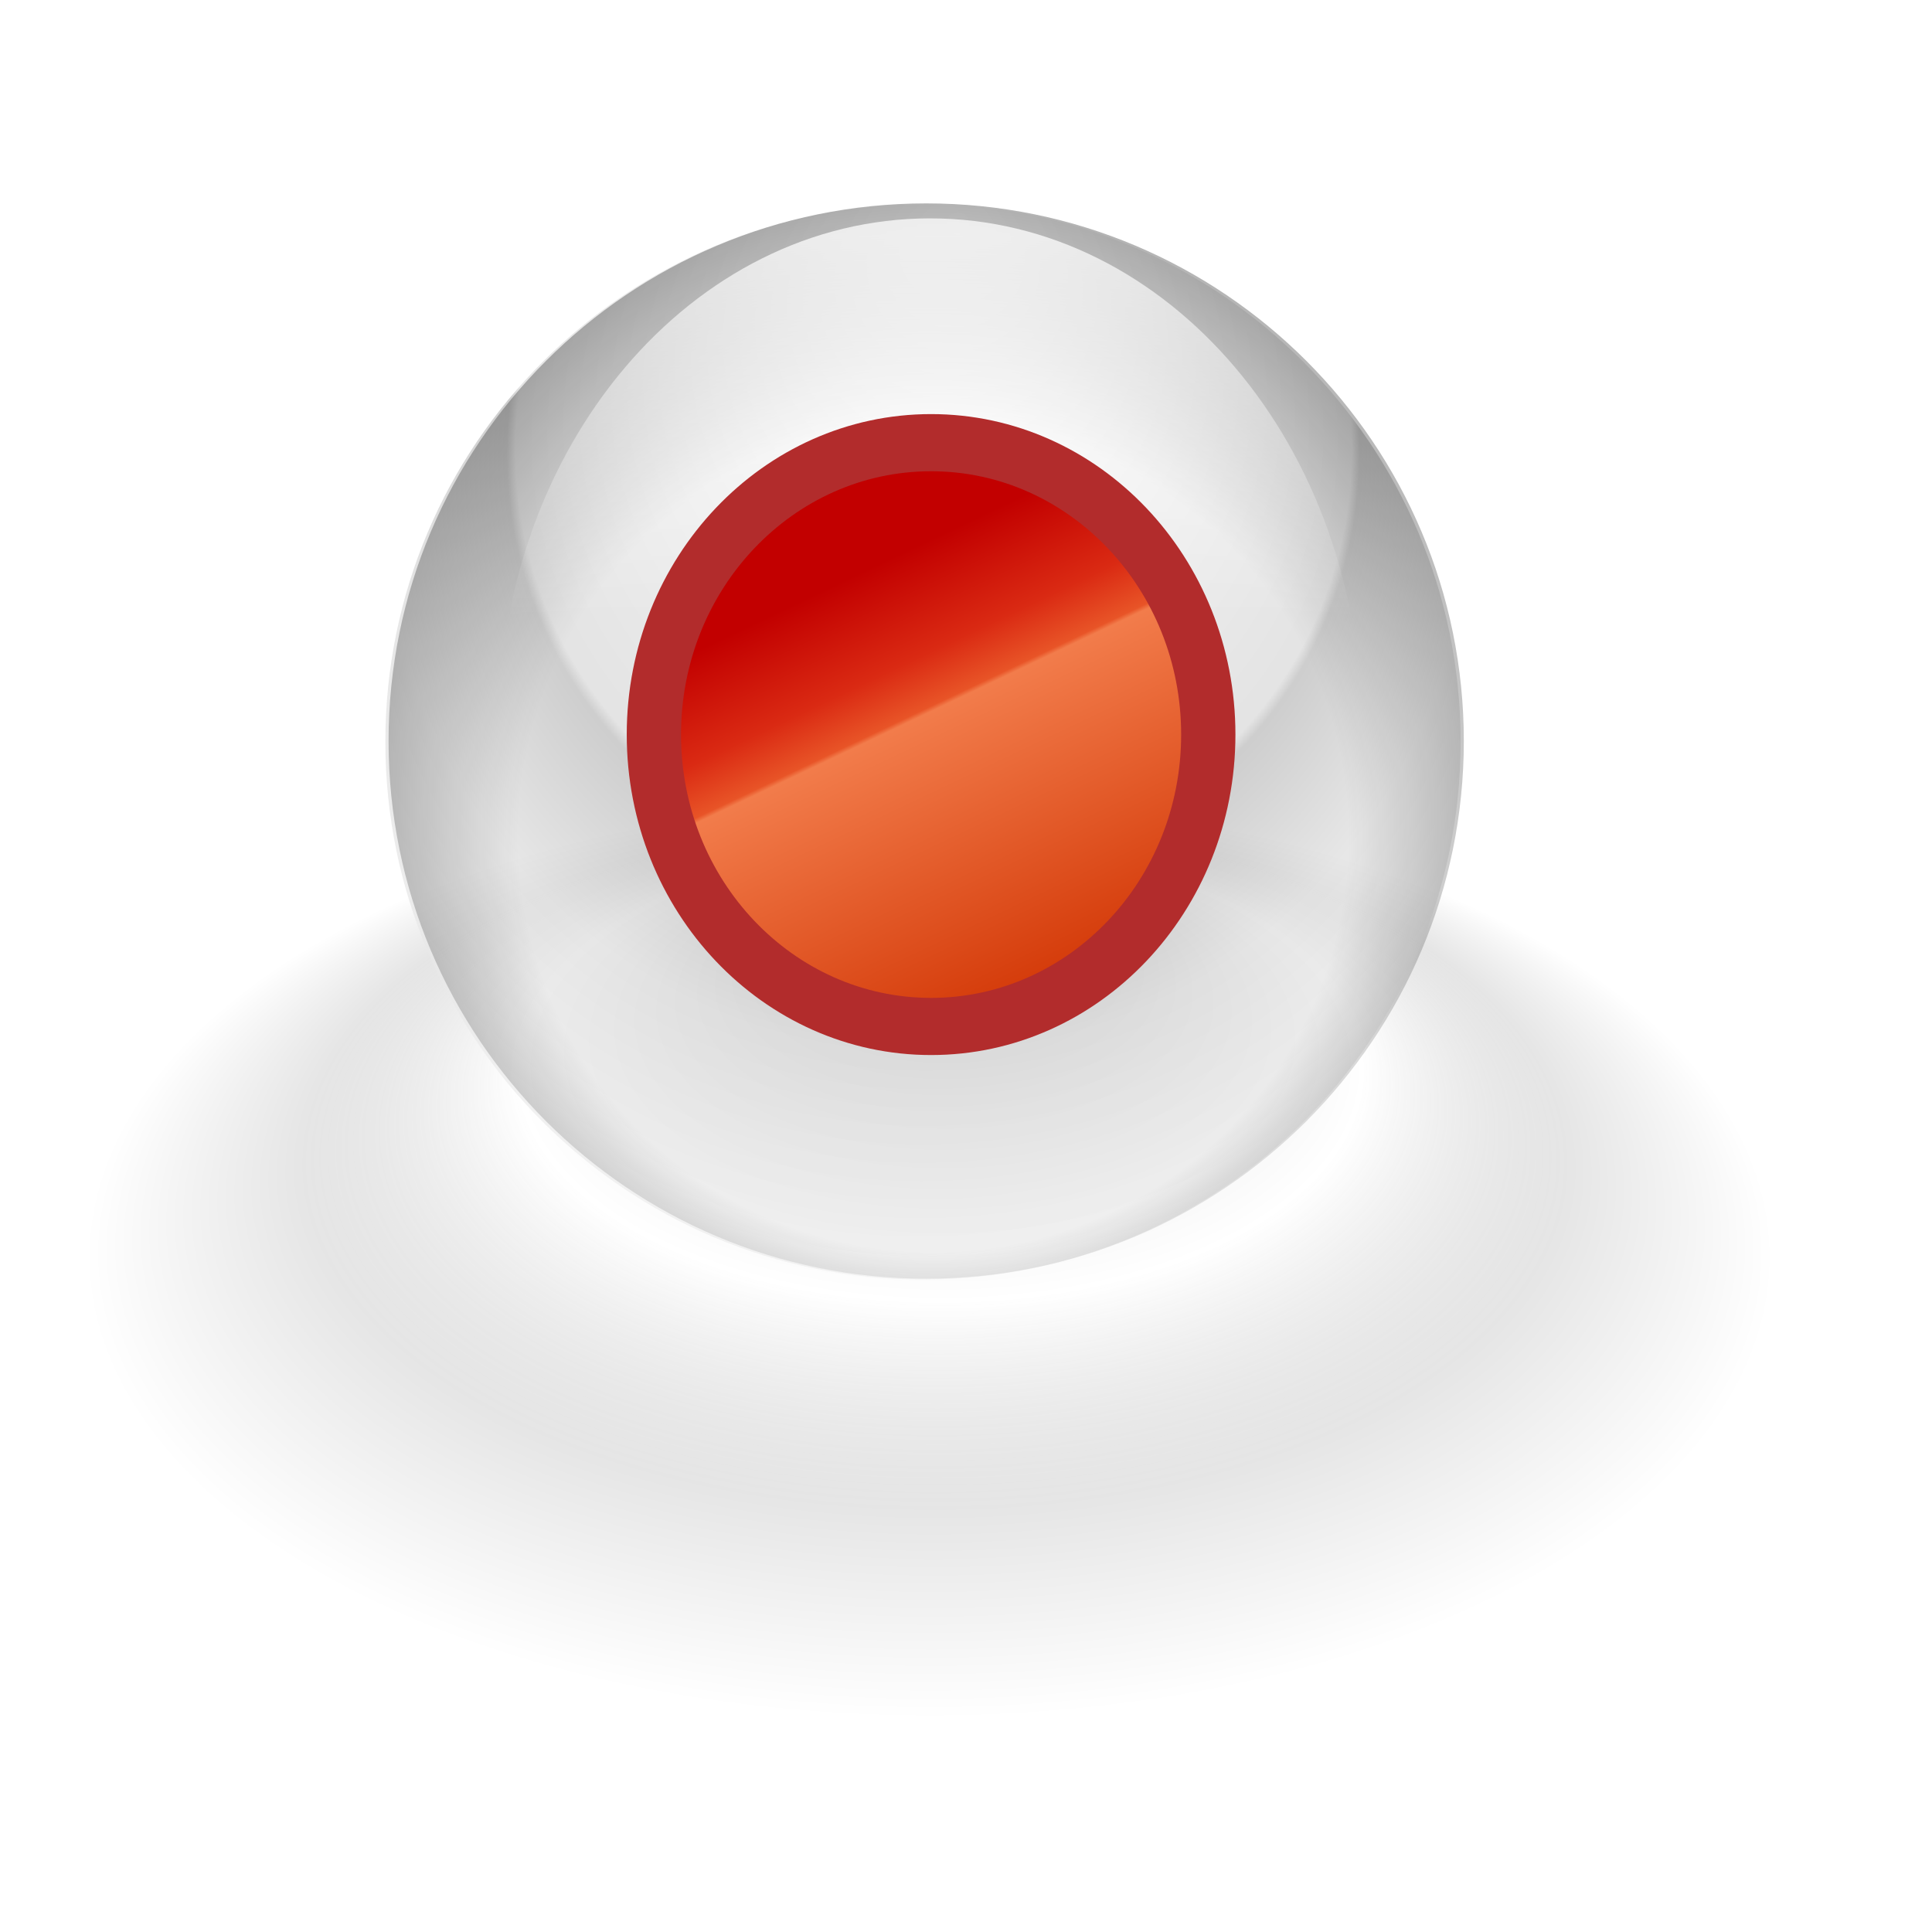
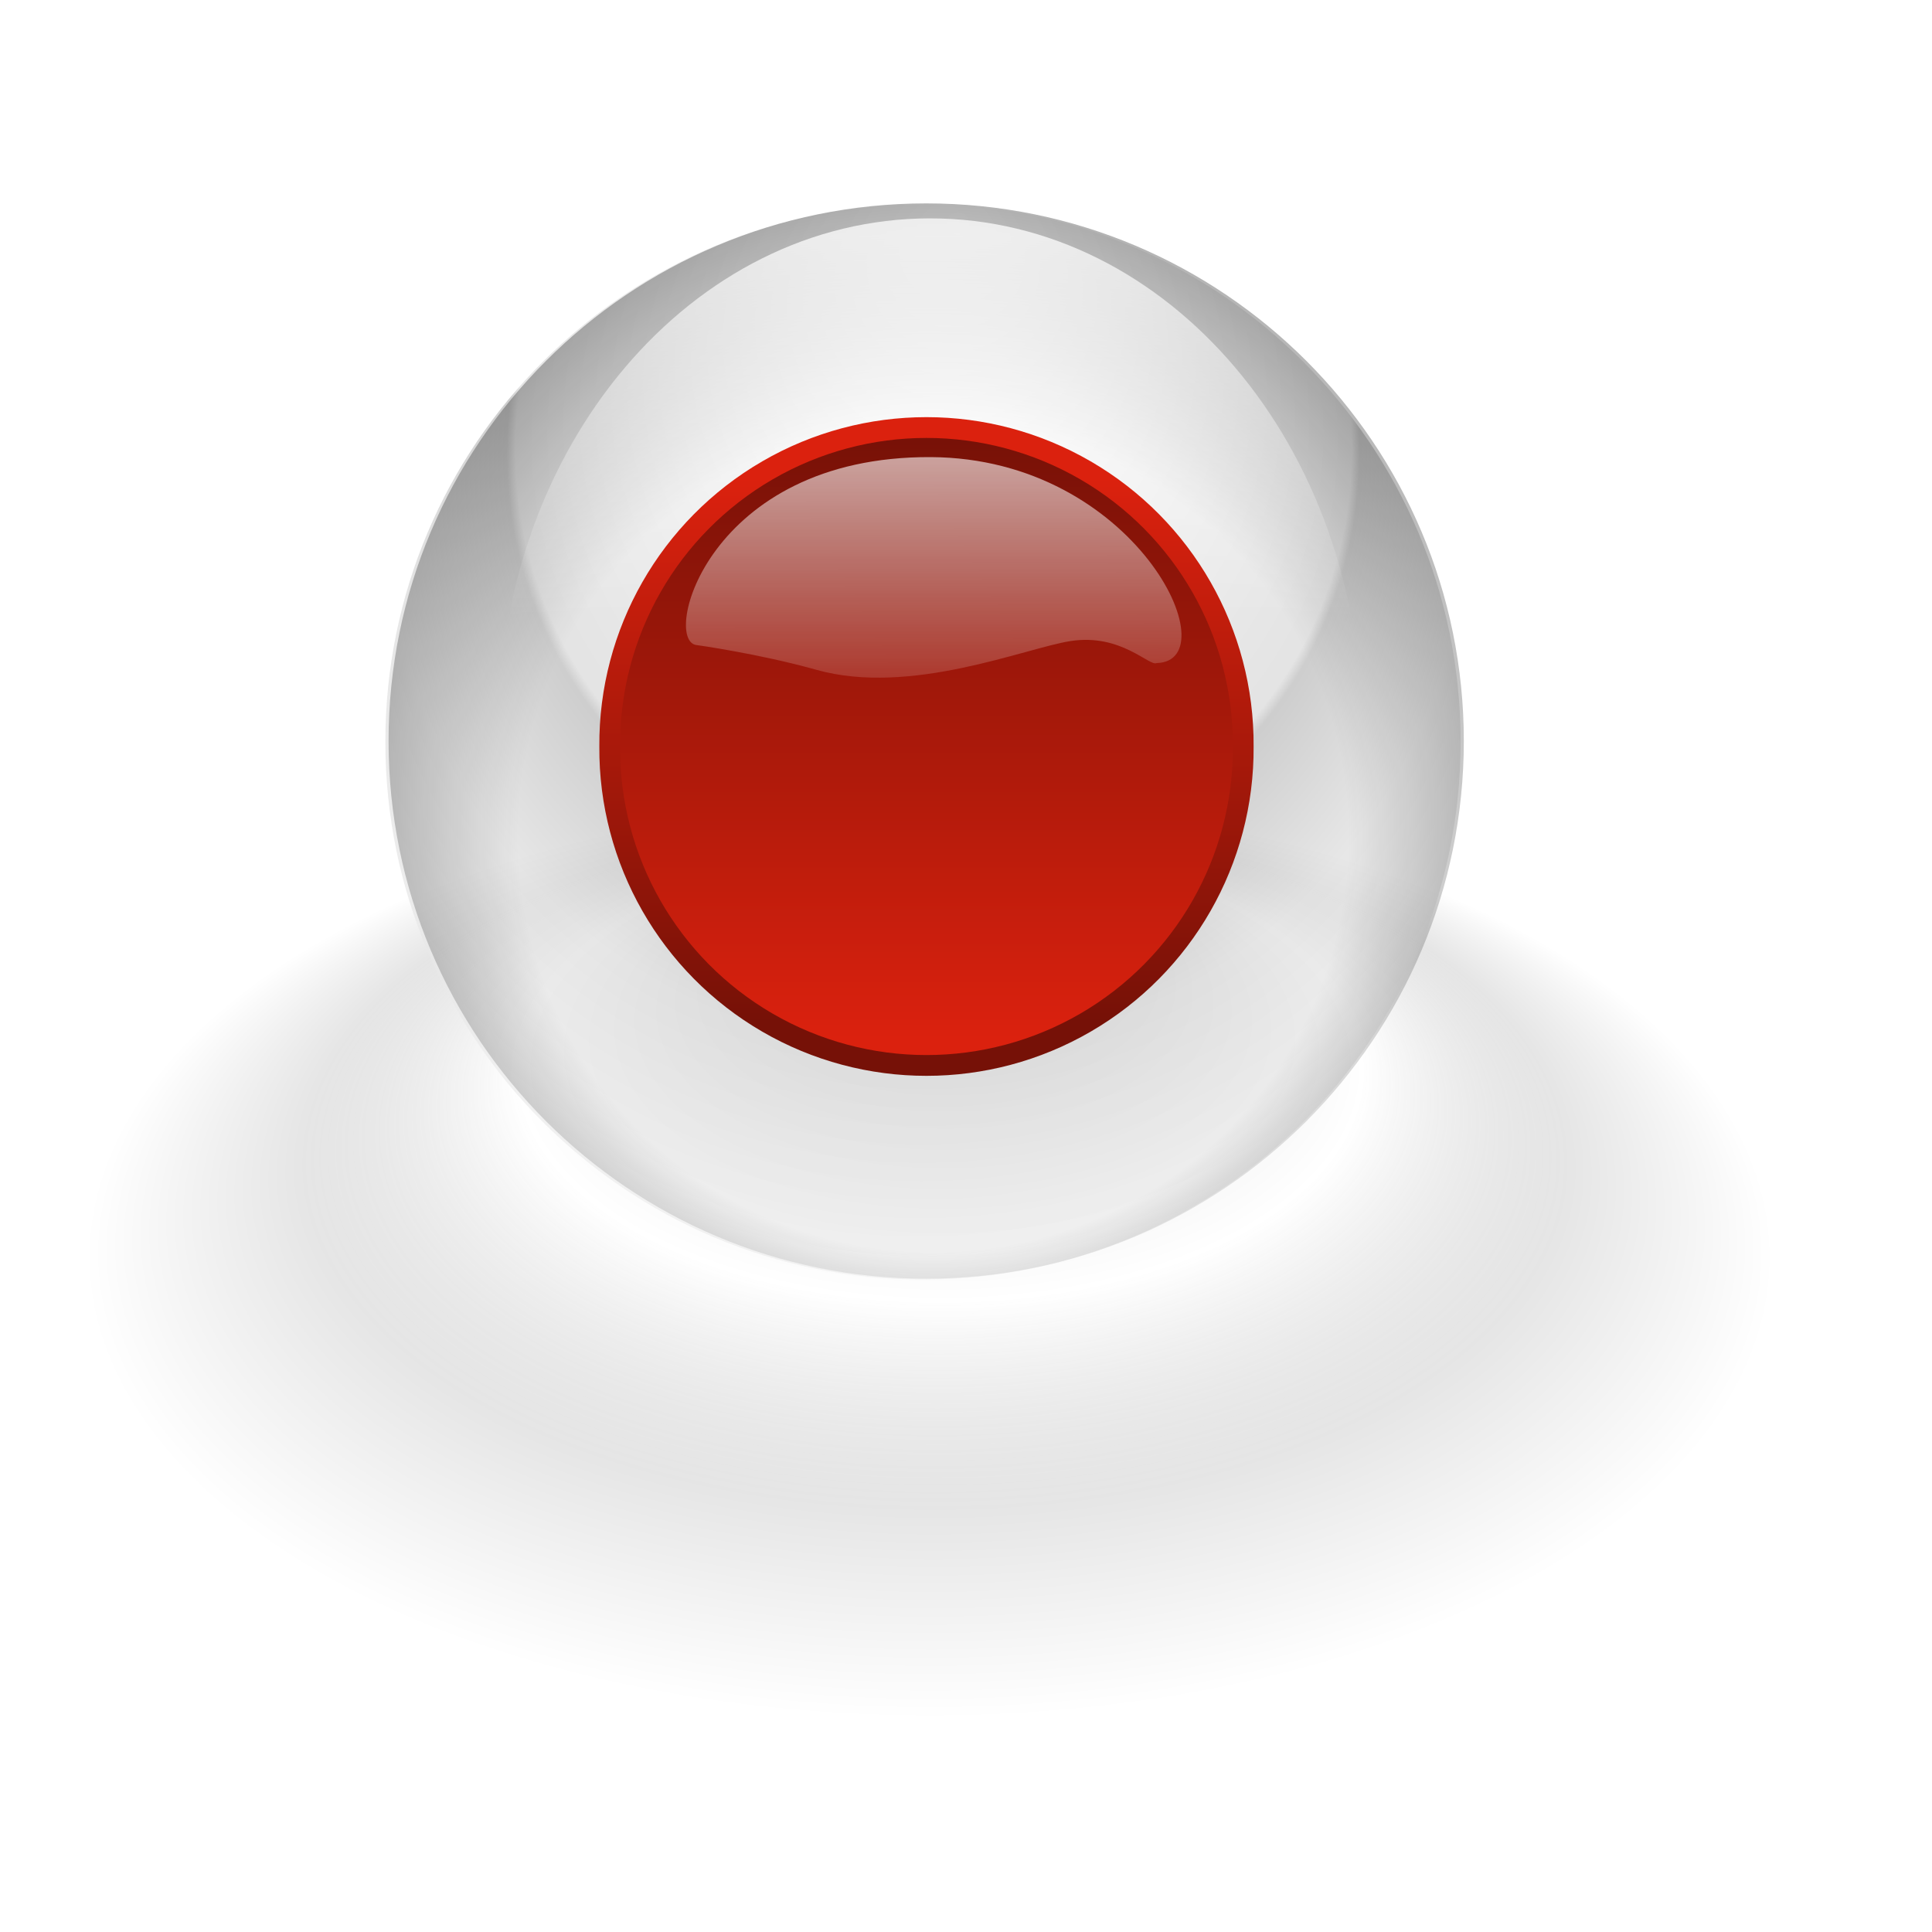
<svg xmlns="http://www.w3.org/2000/svg" xmlns:xlink="http://www.w3.org/1999/xlink" id="svg1" width="128pt" height="128pt">
  <defs id="defs3">
+     <linearGradient id="linearGradient1702">
+       <stop id="stop1703" offset="0" style="stop-color:#ffffff;stop-opacity:0.691;" />
+       <stop id="stop1704" offset="1" style="stop-color:#ffffff;stop-opacity:0;" />
+     </linearGradient>
+     <linearGradient gradientTransform="matrix(1.5539,0,0,0.643542,-1.017928,-5.684341e-14)" gradientUnits="userSpaceOnUse" id="linearGradient1078" x1="213.828" x2="214.592" xlink:href="#linearGradient1702" y1="183.484" y2="463.473" />
+     <linearGradient gradientUnits="userSpaceOnUse" id="linearGradient1077" x1="522.942" x2="522.942" xlink:href="#linearGradient1697" y1="469.499" y2="505.084" />
+     <linearGradient id="linearGradient1697">
+       <stop id="stop1698" offset="0" style="stop-color:#db210e;stop-opacity:1;" />
+       <stop id="stop1699" offset="1" style="stop-color:#761107;stop-opacity:1;" />
+     </linearGradient>
+     <linearGradient gradientUnits="userSpaceOnUse" id="linearGradient1076" x1="520.572" x2="520.572" xlink:href="#linearGradient1697" y1="506.287" y2="466.279" />
    <linearGradient id="linearGradient3678">
      <stop style="stop-color:#c20000;stop-opacity:1;" offset="0" id="stop3679" />
      <stop style="stop-color:#da2a13;stop-opacity:1;" offset="0.207" id="stop1527" />
      <stop style="stop-color:#e85427;stop-opacity:1;" offset="0.308" id="stop1525" />
      <stop style="stop-color:#f27c4b;stop-opacity:1;" offset="0.318" id="stop1526" />
      <stop style="stop-color:#d03100;stop-opacity:1;" offset="1" id="stop3680" />
    </linearGradient>
    <linearGradient xlink:href="#linearGradient3678" id="linearGradient2222" x1="9.079" y1="8.595" x2="17.098" y2="26.335" gradientUnits="userSpaceOnUse" />
    <linearGradient id="linearGradient1416">
      <stop style="stop-color:#000000;stop-opacity:0;" offset="0" id="stop1417" />
      <stop style="stop-color:#000000;stop-opacity:0;" offset="0.5" id="stop1419" />
      <stop style="stop-color:#000000;stop-opacity:1;" offset="1" id="stop1418" />
    </linearGradient>
    <linearGradient id="linearGradient1397">
      <stop style="stop-color:#000000;stop-opacity:0.537;" offset="0" id="stop1398" />
      <stop style="stop-color:#ffffff;stop-opacity:0.267;" offset="0.5" id="stop1400" />
      <stop style="stop-color:#000000;stop-opacity:0.133;" offset="0.75" id="stop1401" />
      <stop style="stop-color:#000000;stop-opacity:0;" offset="1" id="stop1399" />
    </linearGradient>
    <linearGradient id="linearGradient896">
      <stop style="stop-color:#e2d9a9;stop-opacity:1;" offset="0" id="stop897" />
      <stop style="stop-color:#857c4d;stop-opacity:1;" offset="1" id="stop898" />
    </linearGradient>
    <linearGradient id="linearGradient893">
      <stop style="stop-color:#000000;stop-opacity:0.271;" offset="0" id="stop894" />
      <stop style="stop-color:#000000;stop-opacity:0;" offset="1" id="stop895" />
    </linearGradient>
    <linearGradient id="linearGradient841">
      <stop style="stop-color:#ffffff;stop-opacity:1;" offset="0" id="stop842" />
      <stop style="stop-color:#dadada;stop-opacity:1;" offset="0.504" id="stop844" />
      <stop style="stop-color:#bdbdbd;stop-opacity:1;" offset="0.514" id="stop845" />
      <stop style="stop-color:#dedede;stop-opacity:1;" offset="0.647" id="stop846" />
      <stop style="stop-color:#ffffff;stop-opacity:1;" offset="1" id="stop843" />
    </linearGradient>
    <linearGradient id="linearGradient836">
      <stop style="stop-color:#ffffff;stop-opacity:0;" offset="0" id="stop837" />
      <stop style="stop-color:#fff;stop-opacity:1;" offset="1" id="stop838" />
    </linearGradient>
    <linearGradient id="linearGradient832">
      <stop style="stop-color:#323232;stop-opacity:1;" offset="0" id="stop833" />
      <stop style="stop-color:#000000;stop-opacity:1;" offset="0.5" id="stop1430" />
      <stop style="stop-color:#ffffff;stop-opacity:1;" offset="1" id="stop834" />
    </linearGradient>
    <linearGradient xlink:href="#linearGradient832" id="linearGradient835" x1="54.275" y1="95.786" x2="99.779" y2="55.015" gradientTransform="matrix(0,1.181625,0.846292,0,12.39112,-15.64848)" gradientUnits="userSpaceOnUse" />
    <linearGradient xlink:href="#linearGradient836" id="linearGradient839" x1="0.472" y1="0.391" x2="0.472" y2="0.014" />
    <radialGradient xlink:href="#linearGradient1397" id="radialGradient840" cx="0.5" cy="0.5" r="0.5" fx="0.513" fy="0.092" />
    <linearGradient xlink:href="#linearGradient832" id="linearGradient860" x1="0.217" y1="0.743" x2="0.894" y2="-0.333" />
    <linearGradient xlink:href="#linearGradient836" id="linearGradient863" x1="0.527" y1="0.486" x2="0.651" y2="-0.042" />
    <linearGradient xlink:href="#linearGradient836" id="linearGradient891" x1="0.125" y1="1.099" x2="0.829" y2="0.138" />
    <linearGradient xlink:href="#linearGradient896" id="linearGradient892" x1="-0.114" y1="0.247" x2="-0.062" y2="2.546" />
    <linearGradient xlink:href="#linearGradient836" id="linearGradient900" x1="0.371" y1="0.639" x2="0.114" y2="1.042" />
    <linearGradient xlink:href="#linearGradient893" id="linearGradient905" x1="1.307" y1="1.777" x2="1.307" y2="0.117" />
    <linearGradient xlink:href="#linearGradient893" id="linearGradient906" x1="-0.423" y1="1.86" x2="-0.423" y2="0.2" />
    <linearGradient xlink:href="#linearGradient832" id="linearGradient908" x1="0.504" y1="0.446" x2="0.215" y2="1.162" />
    <linearGradient xlink:href="#linearGradient836" id="linearGradient910" x1="0.454" y1="0.5" x2="0.696" y2="-0.079" />
    <linearGradient xlink:href="#linearGradient896" id="linearGradient911" x1="1.171" y1="0.164" x2="-2.276" y2="1.599" />
    <linearGradient xlink:href="#linearGradient832" id="linearGradient912" x1="0.672" y1="0.302" x2="0.25" y2="0.447" />
    <radialGradient xlink:href="#linearGradient841" id="radialGradient1402" cx="0.487" cy="0.441" r="0.77" fx="0.533" fy="0.013" />
    <radialGradient xlink:href="#linearGradient1416" id="radialGradient1415" cx="0.487" cy="0.461" r="0.77" fx="0.526" fy="0.717" />
  </defs>
  <path style="fill:url(#radialGradient840);fill-opacity:0.75;fill-rule:evenodd;stroke-width:3.081;stroke-opacity:0.372;stroke:none;stroke-dasharray:none;" id="path1395" d="M 127.402 483.733 A 27.352 27.352 0 1 0 72.698,483.733 A 27.352 27.352 0 1 0 127.402 483.733 z" transform="matrix(2.730582,0,0,1.488369,-191.0905,-608.7596)" />
  <path style="fill:url(#radialGradient1402);fill-opacity:0.75;fill-rule:evenodd;stroke-width:3.081;stroke-opacity:0.372;stroke:none;stroke-dasharray:none;" id="path855" d="M 127.402 483.733 A 27.352 27.352 0 1 0 72.698,483.733 A 27.352 27.352 0 1 0 127.402 483.733 z" transform="matrix(1.736345,0,0,1.736345,-92.18625,-774.3955)" />
  <path style="fill:url(#radialGradient1415);fill-opacity:0.75;fill-rule:evenodd;stroke-width:3.081;stroke-opacity:0.372;stroke:none;stroke-dasharray:none;" id="path1414" d="M 127.402 483.733 A 27.352 27.352 0 1 0 72.698,483.733 A 27.352 27.352 0 1 0 127.402 483.733 z" transform="matrix(1.736345,0,0,1.736345,-91.90522,-774.4678)" />
  <path style="fill:url(#linearGradient839);fill-opacity:0.75;fill-rule:evenodd;stroke-width:1pt;stroke-opacity:0.372;" id="path856" d="M 184.984 527.64 A 29.511 29.511 0 1 0 125.962,527.64 A 29.511 29.511 0 1 0 184.984 527.64 z" transform="matrix(1.29167,0,0,1.524596,-118.6605,-740.1552)" />
  <path style="fill:url(#linearGradient863);fill-opacity:0.75;fill-rule:evenodd;stroke:none;stroke-width:1pt;" d="M 361.331,396.639 C 361.331,460.211 309.737,511.805 246.166,511.805 C 182.595,511.805 131.001,460.211 131.001,396.639 C 131.001,333.068 182.595,281.474 246.166,281.474 C 309.737,281.474 361.331,333.068 361.331,396.639 z " id="path862" />
-   <path style="fill:url(#linearGradient2222);fill-rule:evenodd;stroke:#b22c2c;stroke-width:2.25;stroke-miterlimit:4;stroke-dasharray:none;stroke-opacity:1" id="path3677" d="M 24.97 14.311 A 11.49 11.49 0 1 1  1.989,14.311 A 11.49 11.49 0 1 1  24.97 14.311 z" transform="matrix(2.131087,0,0,2.244052,53.52314,32.77493)" />
+   <g id="g1443" transform="matrix(0.146955,0,0,0.146955,52.01487,36.05427)">
+     <path transform="matrix(9.161179,0,0,9.161179,-4590.921,-4258.674)" style="fill:url(#linearGradient1076);fill-opacity:1;fill-rule:nonzero;stroke:url(#linearGradient1077);stroke-width:1.364;stroke-linecap:round;stroke-linejoin:round;stroke-miterlimit:4;stroke-dashoffset:0;stroke-opacity:1" id="path1070" d="M 544.066 487.062 A 20.784 20.784 0 1 1  502.499,487.062 A 20.784 20.784 0 1 1  544.066 487.062 z" />
+     <path transform="translate(-130.2947,-93.64933)" style="opacity:0.9;fill:url(#linearGradient1078);fill-opacity:1;fill-rule:evenodd;stroke:none;stroke-width:0.25pt;stroke-linecap:butt;stroke-linejoin:miter;stroke-opacity:1" id="path1713" d="M 471.573,246.886 C 515.94,245.919 459.173,123.733 335.892,123.083 C 201.33,122.396 173.796,234.045 195.172,236.08 C 195.172,236.08 232.037,241.143 267.112,250.937 C 323.585,266.867 392.661,237.867 419.881,233.653 C 450.223,228.955 467.254,249.045 471.573,246.886 z " />
+   </g>
</svg>
